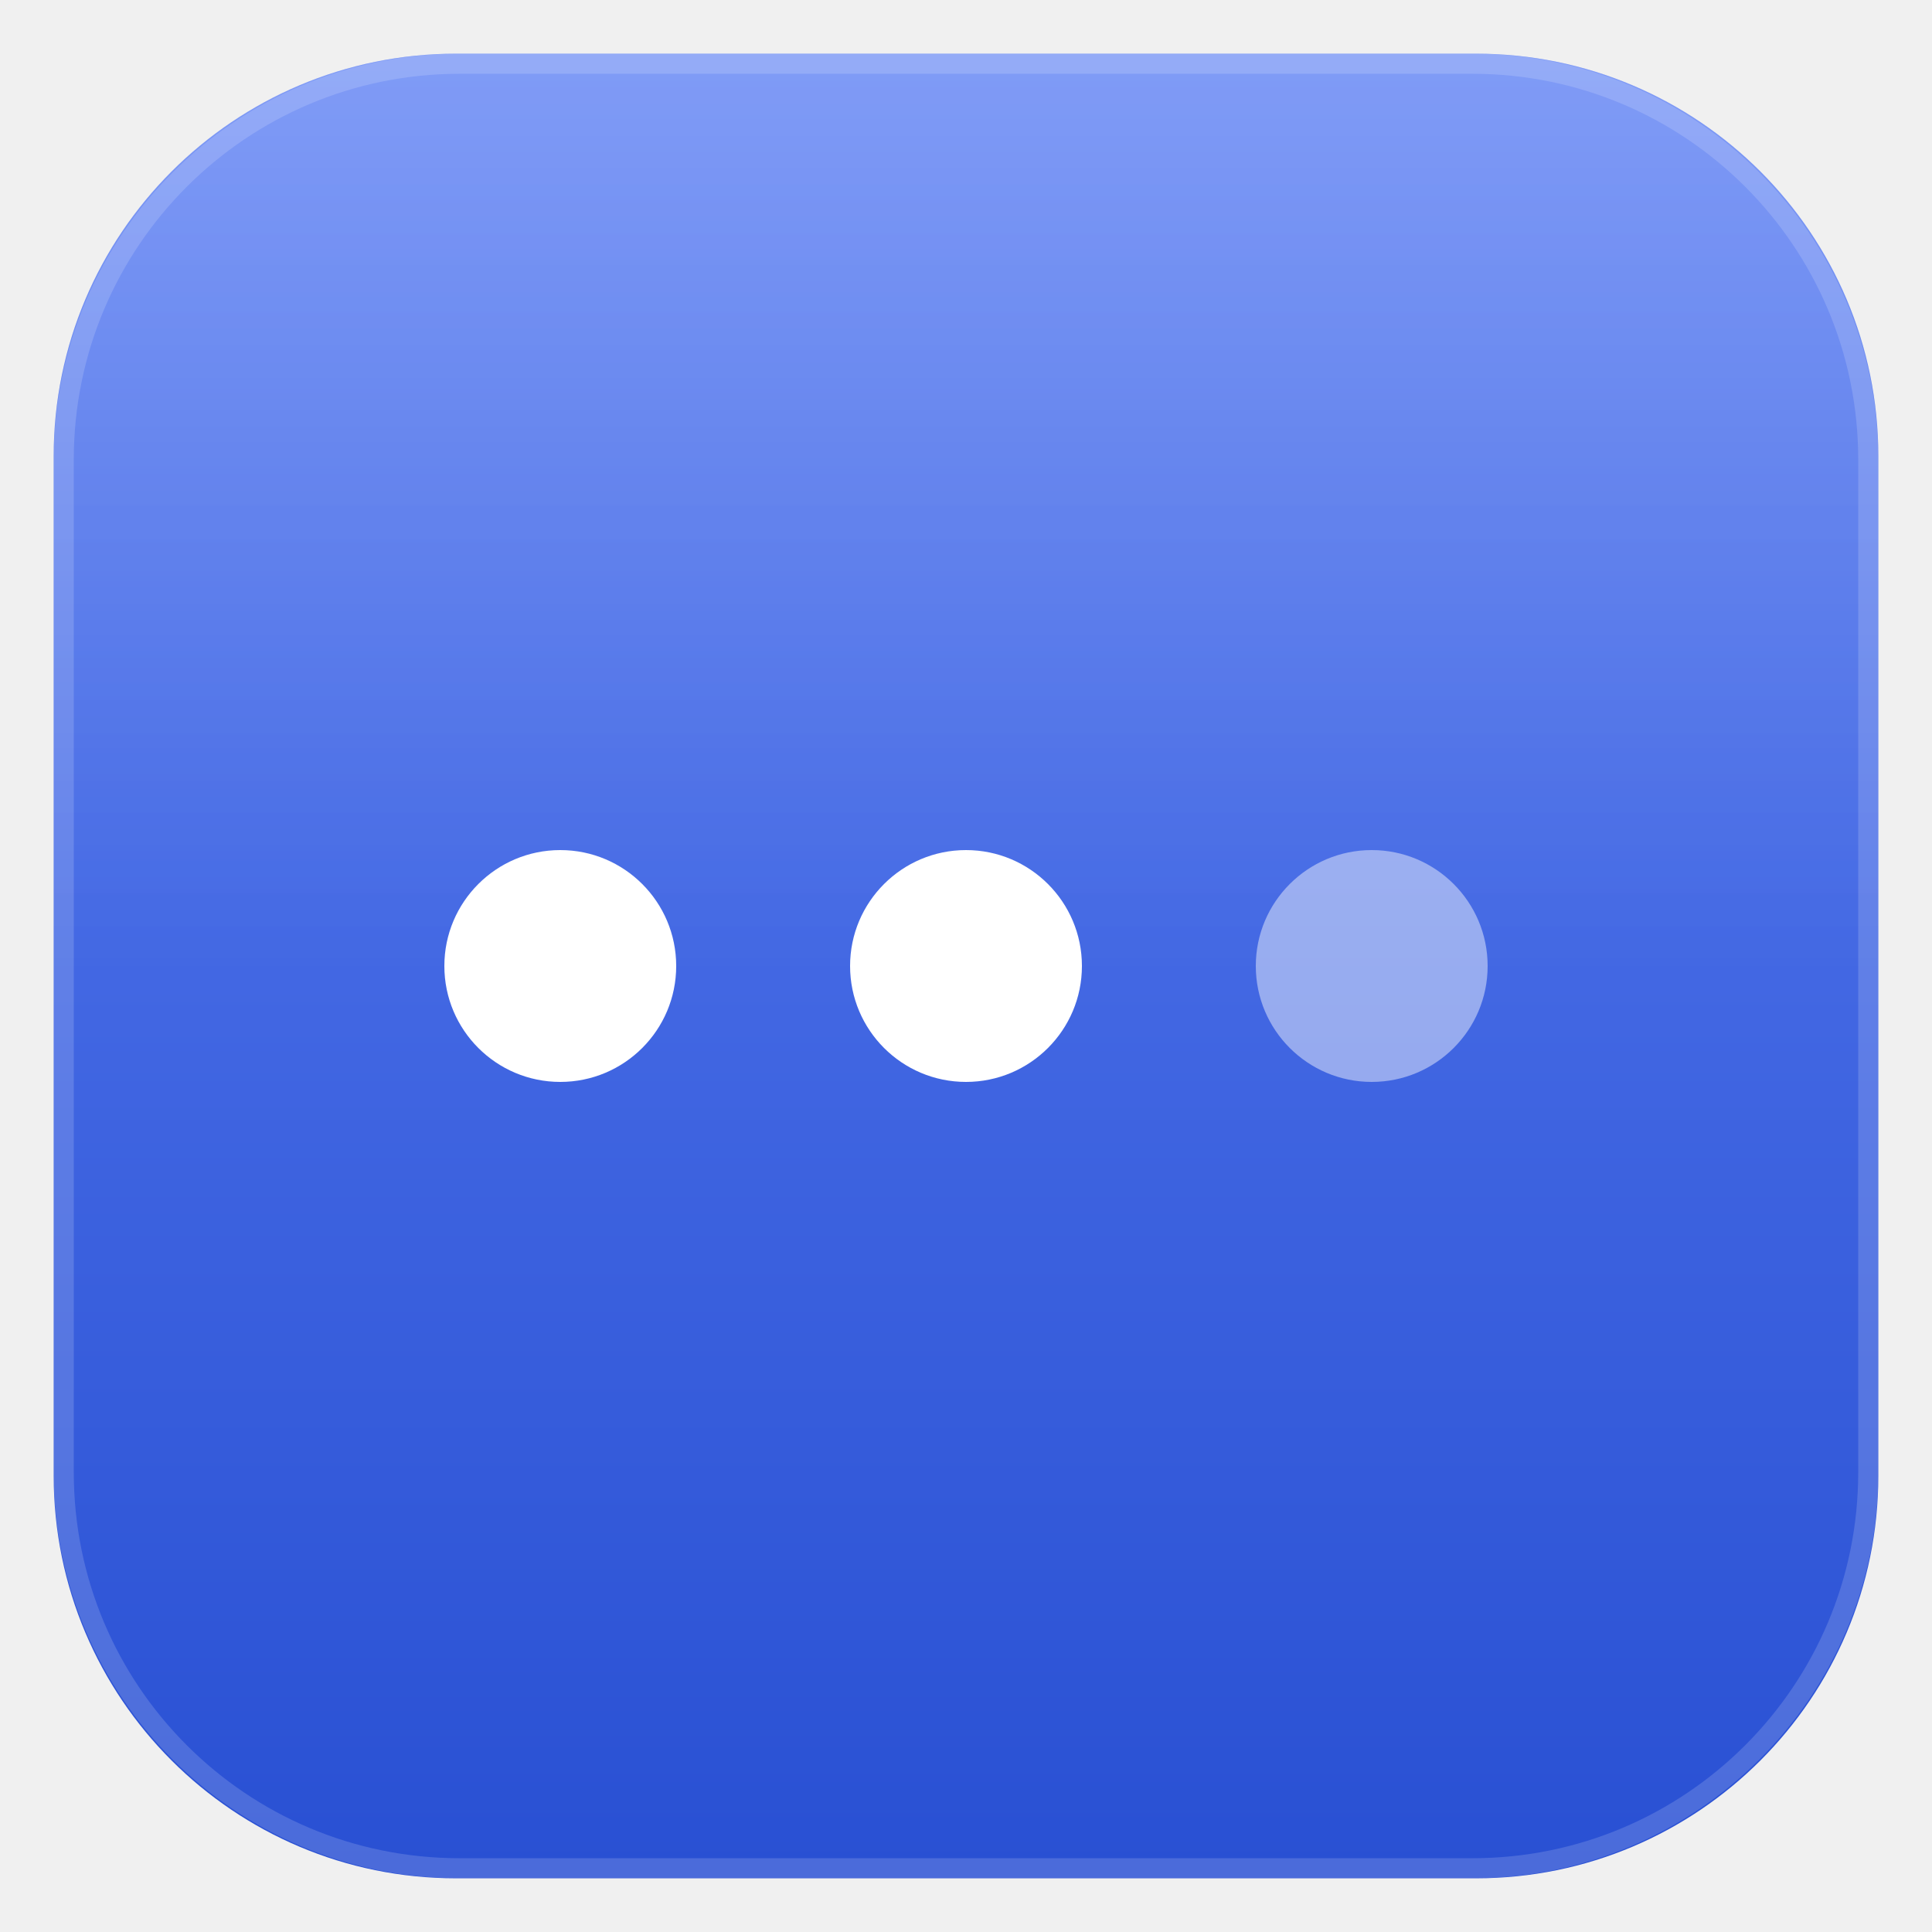
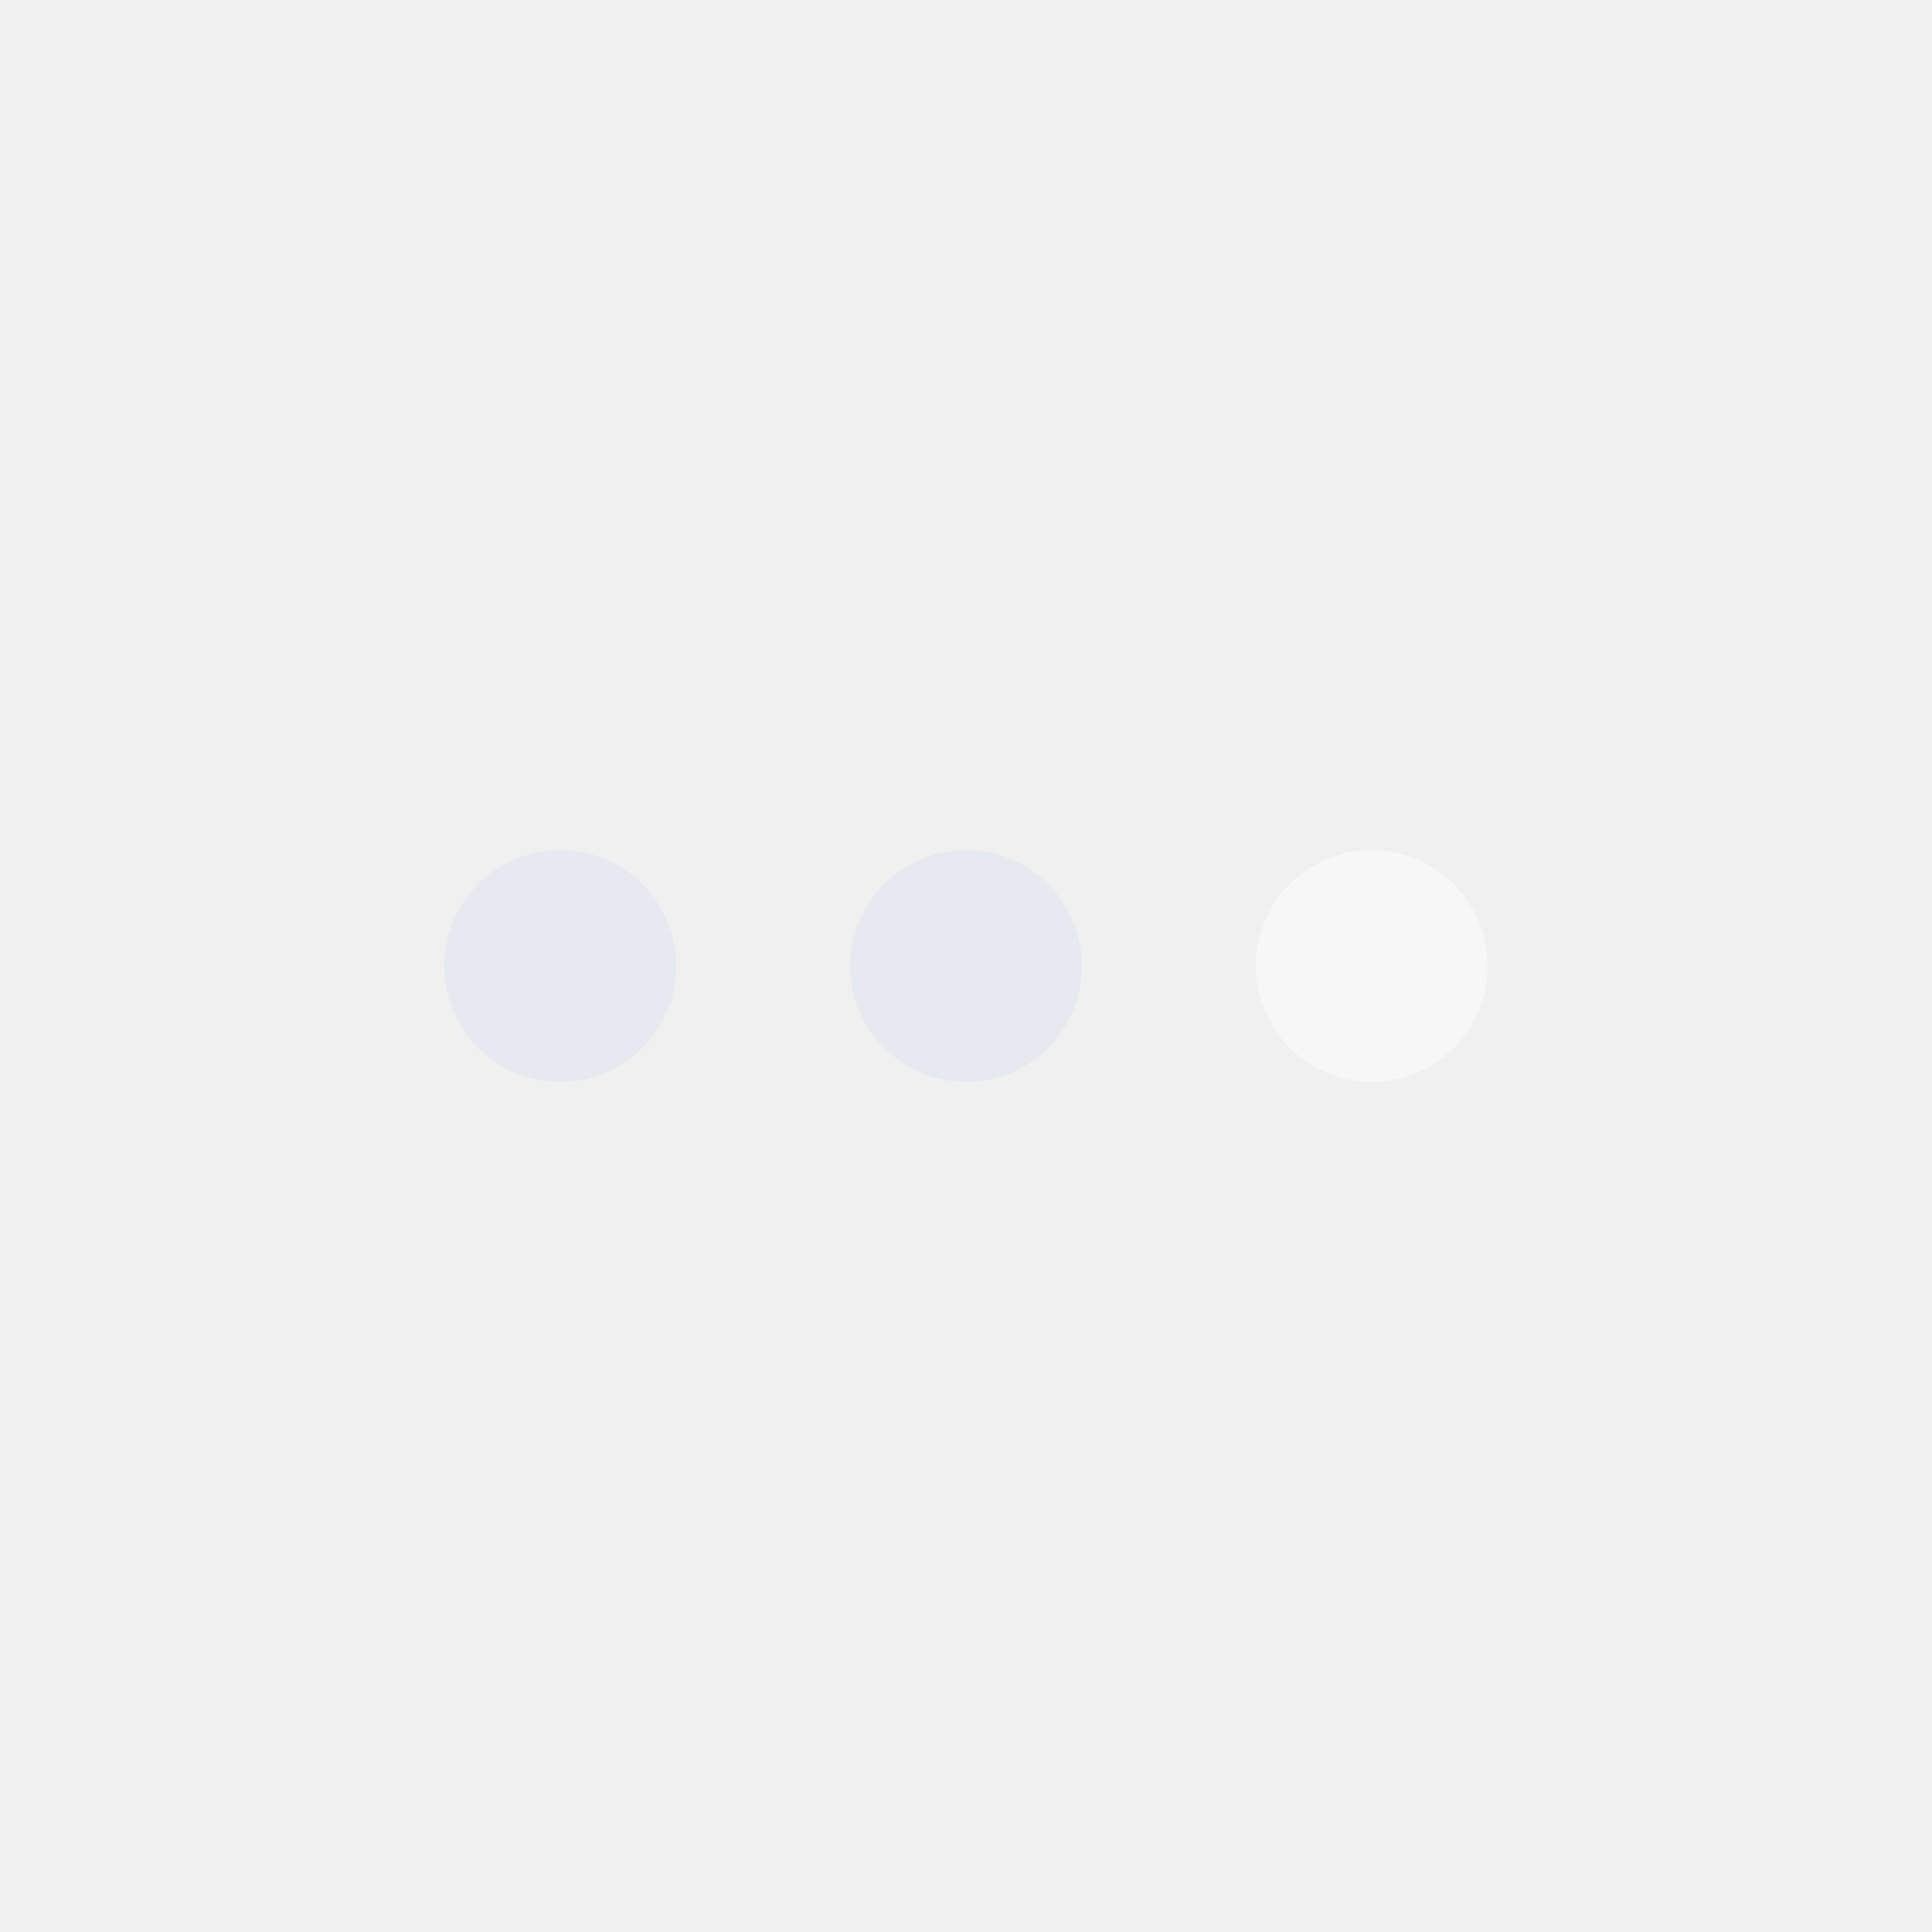
<svg xmlns="http://www.w3.org/2000/svg" width="144" height="144" viewBox="0 0 144 144">
-   <defs>
-     <linearGradient id="g26" x1="0" y1="0" x2="0" y2="1">
-       <stop offset="0" stop-color="#5c7ff3" />
-       <stop offset="1" stop-color="#2950d3" />
-     </linearGradient>
-     <linearGradient id="h26" x1="0" y1="0" x2="0" y2="1">
-       <stop offset="0" stop-color="#ffffff" stop-opacity="0.22" />
-       <stop offset="0.5" stop-color="#ffffff" stop-opacity="0" />
-     </linearGradient>
-   </defs>
-   <rect x="4" y="4" width="136" height="136" rx="30" fill="url(#g26)" />
-   <rect x="4" y="4" width="136" height="136" rx="30" fill="url(#h26)" />
-   <rect x="4.75" y="4.75" width="134.5" height="134.5" rx="29.5" fill="none" stroke="#ffffff" stroke-opacity="0.16" stroke-width="1.5" />
  <g transform="translate(-5.76,-5.76) scale(1.080)">
-     <circle cx="44" cy="72" r="8" fill="#ffffff" />
-     <circle cx="72" cy="72" r="8" fill="#ffffff" />
+     <circle cx="44" cy="72" r="8" fill="#e6e9ef" />
+     <circle cx="72" cy="72" r="8" fill="#e6e9ef" />
    <circle cx="100" cy="72" r="8" fill="#ffffff" fill-opacity="0.45" />
  </g>
</svg>
